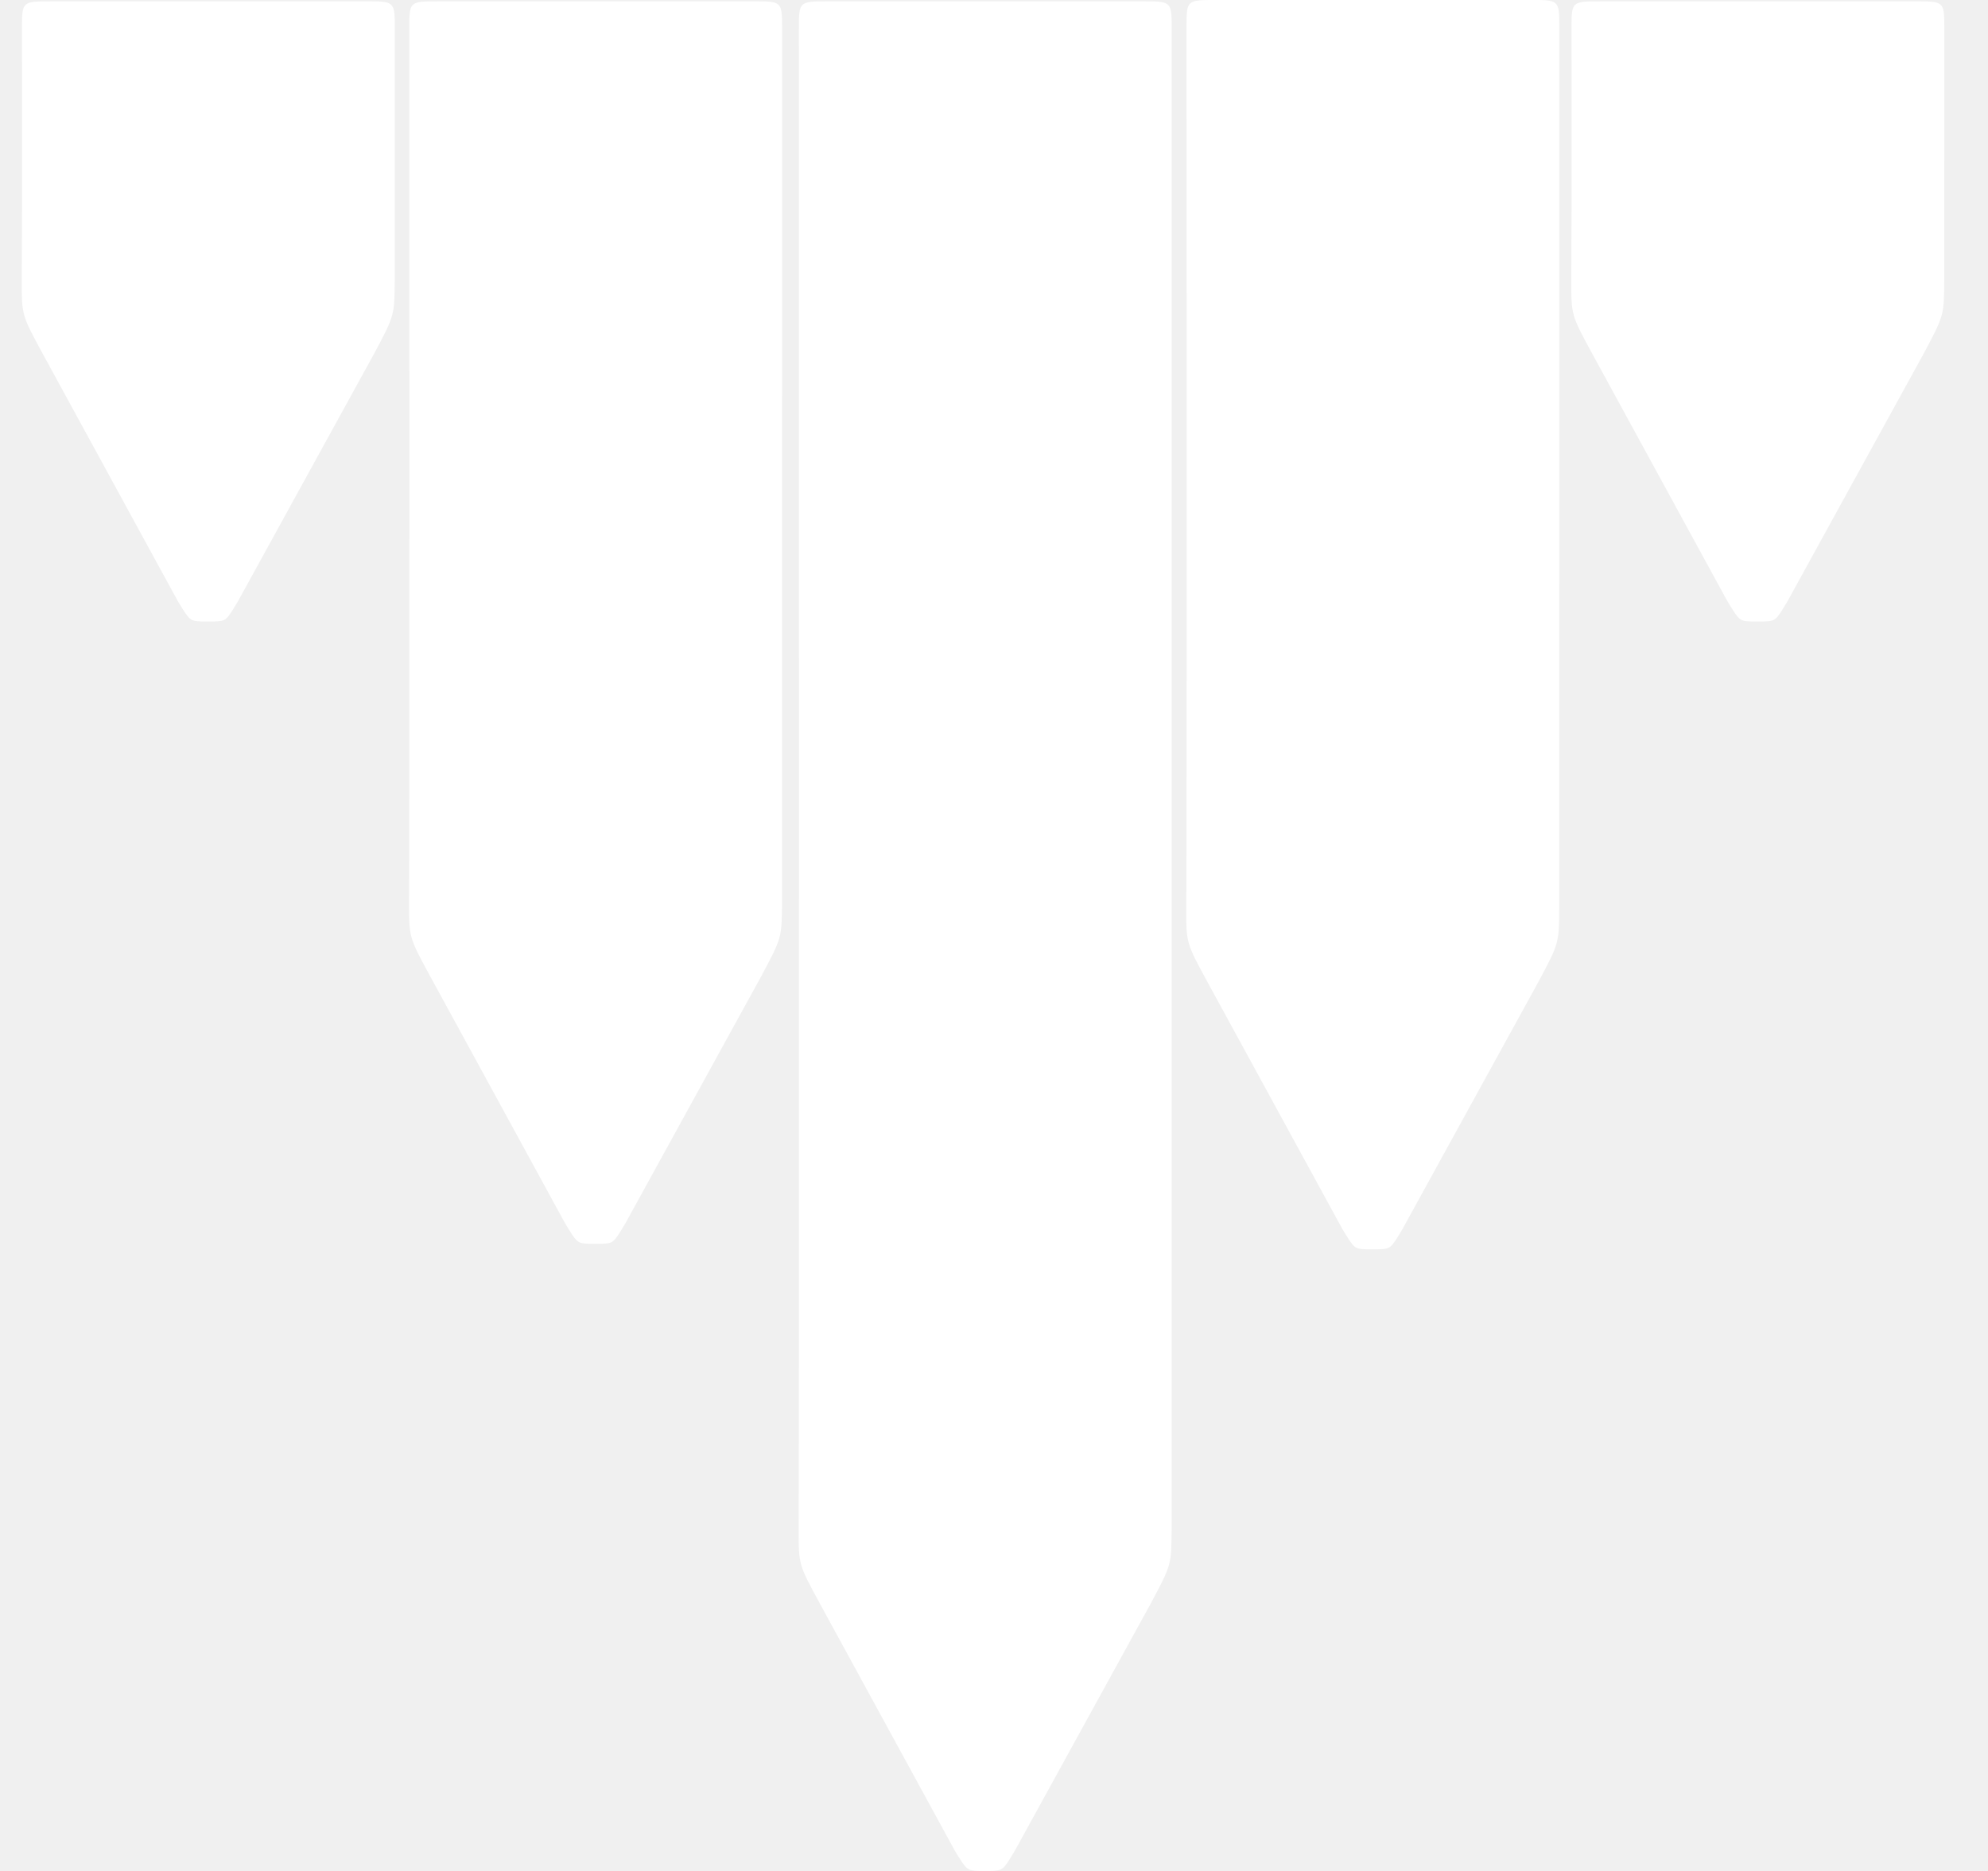
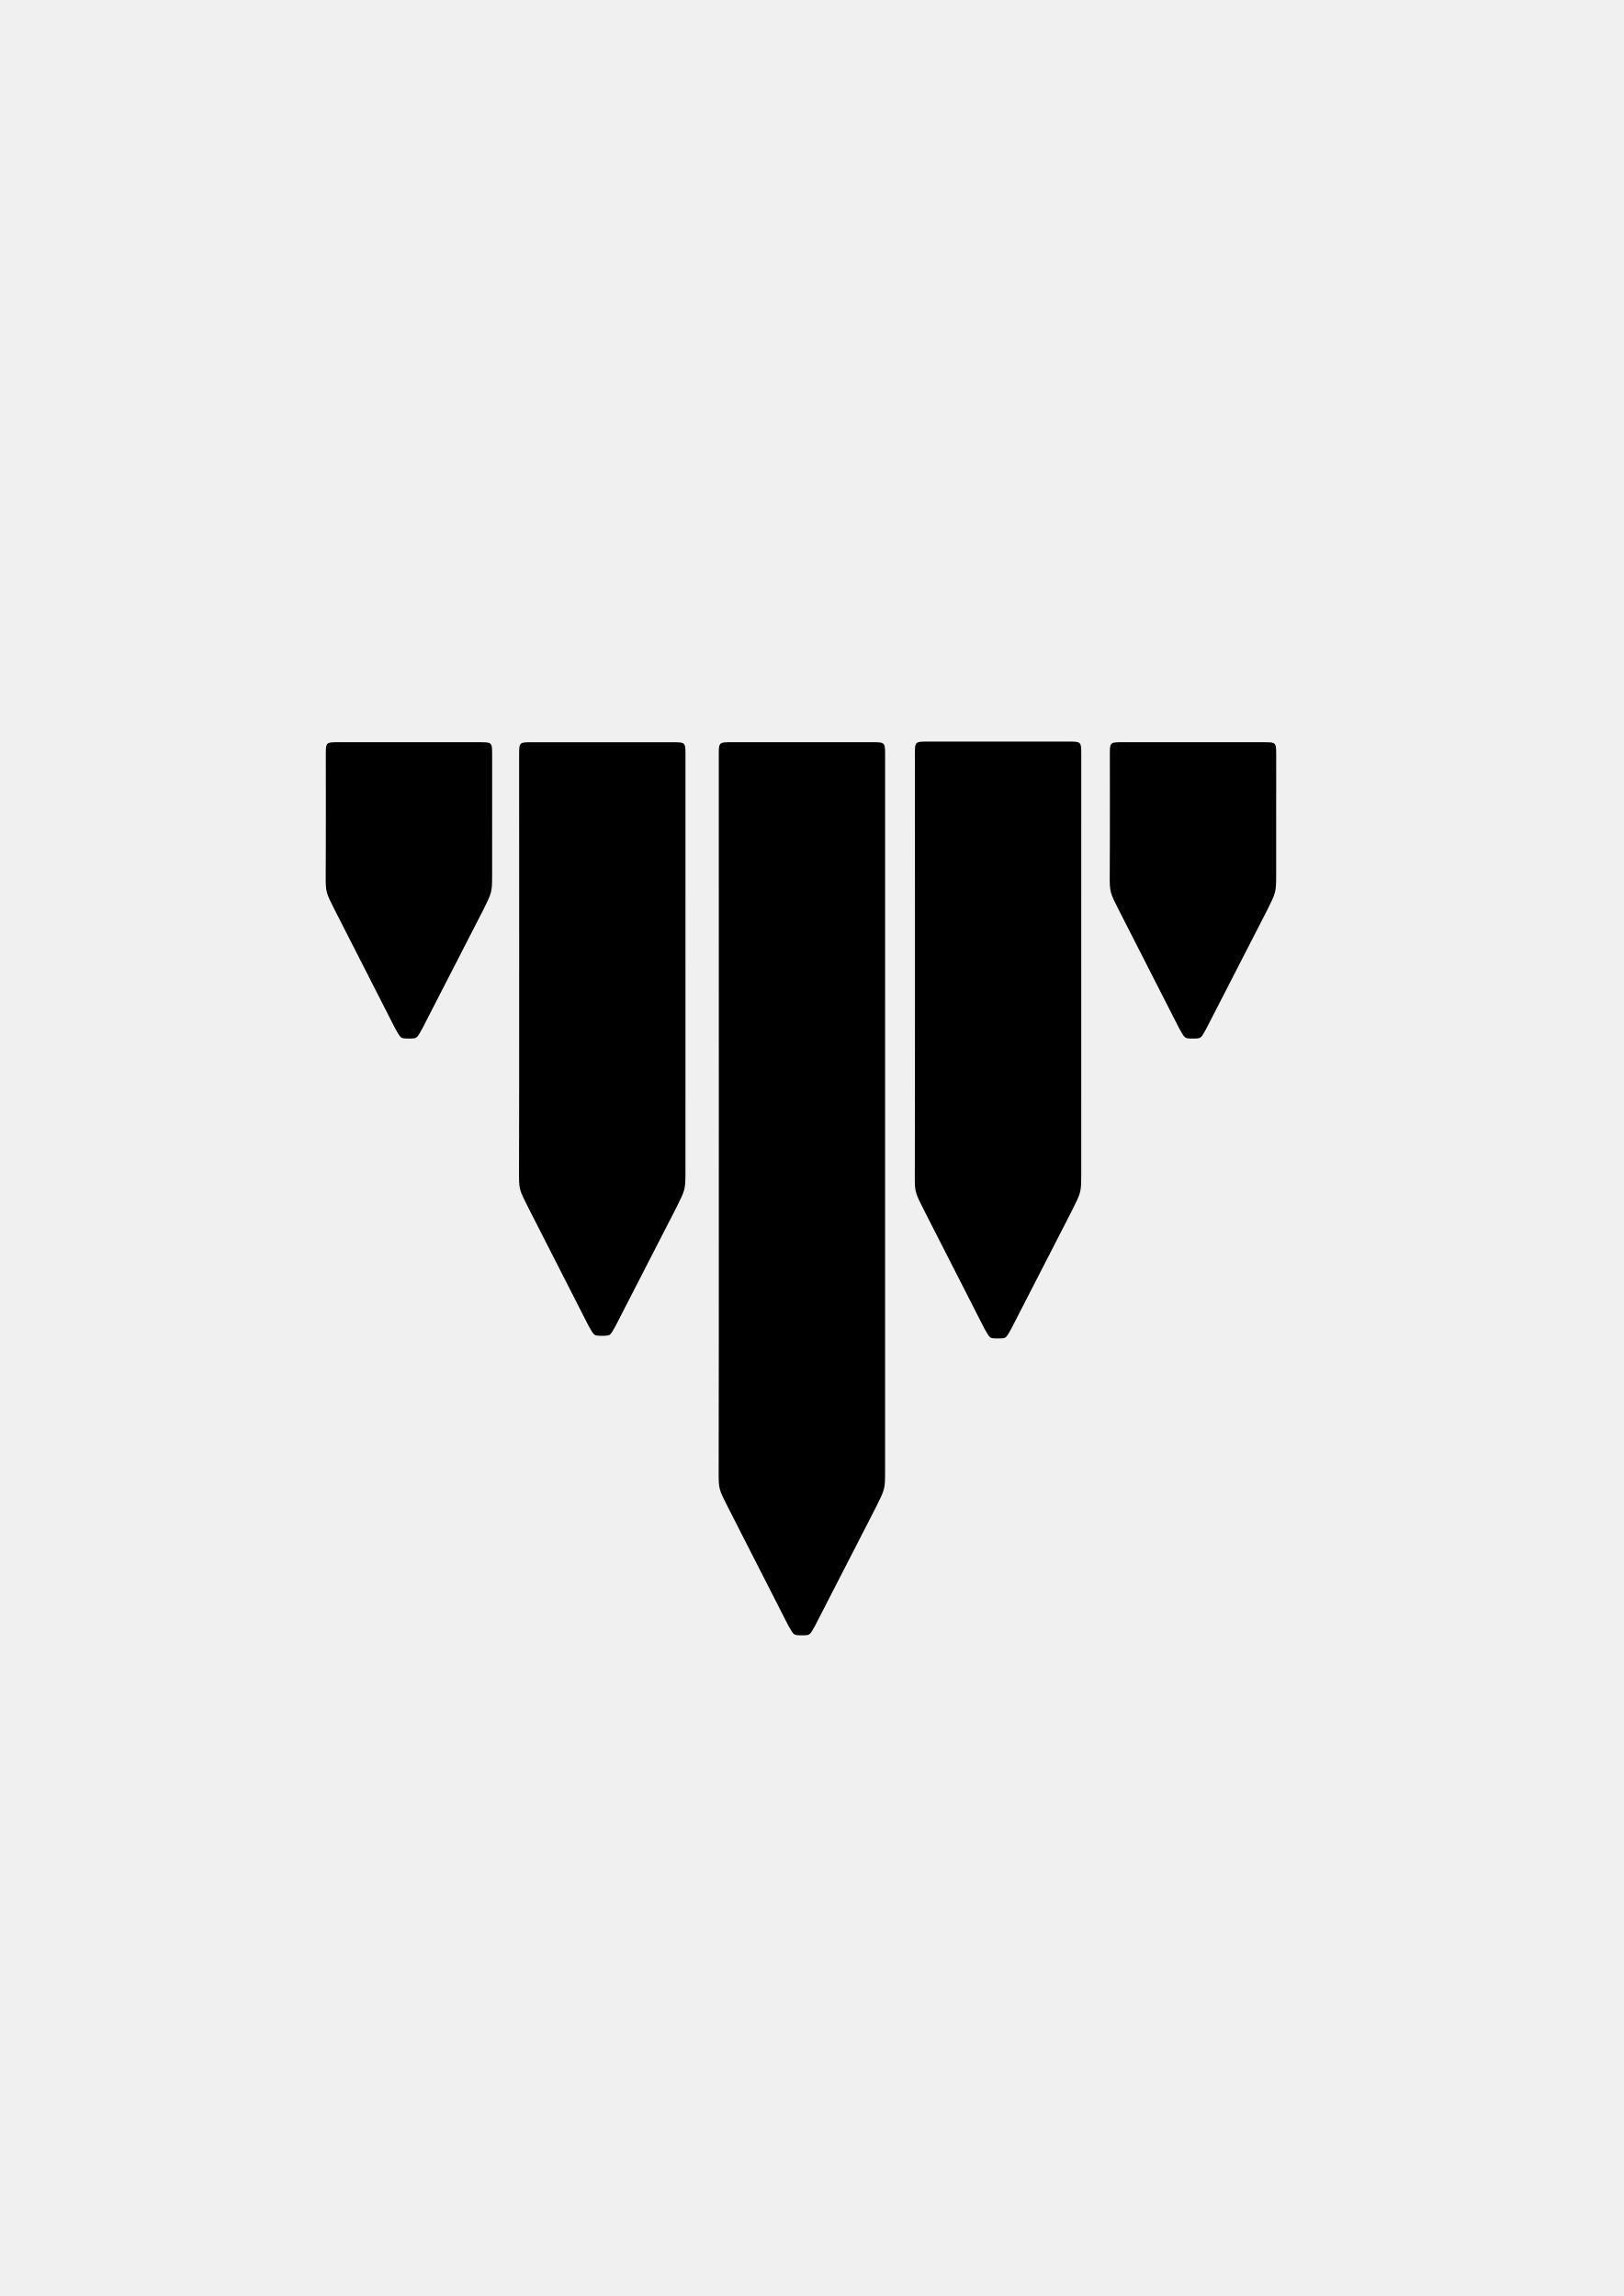
- <svg xmlns="http://www.w3.org/2000/svg" version="1.1" width="34" height="32" viewBox="0 0 34 32">
-   <path fill="#fff" d="M20.289 15.529c0.011-1.435 0.004-15.064 0.004-15.064-0-0.466-0-0.466 0.518-0.465l5.338 0c0.518-0.002 0.518-0.002 0.519 0.46 0 0-0.001 13.633-0.001 15.064-0.004 0.61-0.004 0.61-0.357 1.271l-2.322 4.223c-0.204 0.341-0.204 0.341-0.416 0.35h-0.199c-0.209-0.009-0.209-0.009-0.416-0.349l-2.307-4.225c-0.358-0.66-0.363-0.659-0.362-1.267z" />
-   <path fill="#fff" d="M13.659 26.159c0.011-1.435 0.004-25.669 0.004-25.669-0-0.466-0-0.469 0.518-0.467l5.339 0c0.518-0.002 0.518 0 0.519 0.463 0 0-0.001 24.238-0.001 25.669-0.004 0.61-0.004 0.61-0.357 1.271l-2.322 4.223c-0.204 0.341-0.204 0.341-0.416 0.35h-0.199c-0.209-0.009-0.209-0.009-0.416-0.349l-2.307-4.225c-0.358-0.66-0.363-0.659-0.362-1.267z" />
-   <path fill="#fff" d="M6.996 15.434c0.011-1.435 0.004-14.946 0.004-14.946-0-0.466-0-0.466 0.518-0.465l5.339 0c0.518-0.002 0.518-0.002 0.519 0.46 0 0-0.001 13.515-0.001 14.946-0.004 0.61-0.004 0.61-0.357 1.271l-2.322 4.223c-0.204 0.341-0.204 0.341-0.416 0.35h-0.199c-0.209-0.009-0.209-0.009-0.416-0.349l-2.307-4.225c-0.358-0.66-0.363-0.659-0.362-1.267z" />
-   <path fill="#fff" d="M26.873 4.791c0.011-1.435 0.004-4.303 0.004-4.303-0-0.466-0-0.466 0.518-0.465l5.339 0c0.518-0.002 0.518-0.002 0.519 0.46 0 0-0.001 2.872-0.001 4.303-0.004 0.61-0.004 0.61-0.357 1.271l-2.322 4.223c-0.204 0.341-0.204 0.341-0.416 0.35h-0.199c-0.209-0.009-0.209-0.009-0.416-0.349l-2.307-4.225c-0.358-0.66-0.363-0.659-0.362-1.267z" />
-   <path fill="#fff" d="M0.372 4.791c0.011-1.435 0.004-4.303 0.004-4.303-0-0.466-0-0.466 0.518-0.465l5.339 0c0.518-0.002 0.518-0.002 0.519 0.46 0 0-0.001 2.872-0.001 4.303-0.004 0.61-0.004 0.61-0.357 1.271l-2.322 4.223c-0.204 0.341-0.204 0.341-0.416 0.35h-0.199c-0.209-0.009-0.209-0.009-0.416-0.349l-2.307-4.225c-0.358-0.66-0.363-0.659-0.362-1.267z" />
+ <svg xmlns="http://www.w3.org/2000/svg" width="210mm" height="297mm" viewBox="0 0 210 297" version="1.1" id="svg8">
+   <defs id="defs2" />
+   <g id="layer1">
+     <g aria-label="V" transform="matrix(0.2645833,0,0,0.2645833,30.2381,67.27976)" style="font-style:normal;font-variant:normal;font-weight:normal;font-stretch:normal;font-size:800px;line-height:1.25;font-family:sans-serif;-inkscape-font-specification:sans-serif;letter-spacing:0px;word-spacing:0px;fill:#000000;fill-opacity:1;stroke:none" id="flowRoot10">
+       <g style="font-style:normal;font-variant:normal;font-weight:normal;font-stretch:normal;font-size:800px;line-height:1.25;font-family:sans-serif;-inkscape-font-specification:sans-serif;letter-spacing:0px;word-spacing:0px;fill:#000000;fill-opacity:1;stroke:none" id="g3463-3" transform="matrix(0.2804993,0,0,0.2804993,-52.80489,190.9612)">
+         <g id="g3430" transform="translate(72.41317,522.77)">
+           <g id="g3442" transform="matrix(5.070647,0,0,5.070647,-653.3543,-1679.726)">
+             <g style="font-style:normal;font-variant:normal;font-weight:normal;font-stretch:normal;font-size:187.488px;line-height:681%;font-family:sans-serif;-inkscape-font-specification:sans-serif;text-align:center;letter-spacing:-34.835px;word-spacing:0px;text-anchor:middle;fill:#000000;fill-opacity:1;stroke:none;stroke-width:1px;stroke-linecap:butt;stroke-linejoin:miter;stroke-opacity:1" id="text3388-3" transform="matrix(0.86226,0,0,0.86226,84.53226,-76.40418)">
+               <g id="g4572" transform="matrix(1.210589,0,0,1.210589,-79.11276,-199.3414)">
+                 <g id="g2030">
+                   <flowRoot transform="matrix(0.5725091,0,0,0.5828415,161.753,354.1634)" style="font-style:normal;font-variant:normal;font-weight:normal;font-stretch:normal;font-size:800px;line-height:0.01%;font-family:sans-serif;-inkscape-font-specification:sans-serif;text-align:center;letter-spacing:-46.45px;word-spacing:0px;text-anchor:middle;fill:#000000;fill-opacity:1;stroke:none;stroke-width:1px;stroke-linecap:butt;stroke-linejoin:miter;stroke-opacity:1" id="flowRoot3479" xml:space="preserve">
+                     <flowRegion id="flowRegion3481">
+                       <rect y="224.932" x="-449.865" height="722.997" width="1490.177" id="rect3483" />
+                     </flowRegion>
+                     <flowPara style="font-size:6.25px;line-height:6.81" id="flowPara3485"> </flowPara>
+                   </flowRoot>
+                   <g id="g4566">
+                     <path id="path3402-6-6-3" style="font-style:normal;font-variant:normal;font-weight:normal;font-stretch:normal;font-size:187.488px;line-height:681%;font-family:Lato;-inkscape-font-specification:Lato;text-align:center;letter-spacing:-34.835px;word-spacing:0px;text-anchor:middle;fill:#000000;fill-opacity:1;stroke:none;stroke-width:0.667px;stroke-linecap:butt;stroke-linejoin:miter;stroke-opacity:1" d="m 353.913,543.568 c 0.091,-13.201 0.035,-138.541 0.035,-138.541 -6.3e-4,-4.288 -6.3e-4,-4.288 4.452,-4.273 l 45.857,0.002 c 4.452,-0.017 4.452,-0.017 4.458,4.234 0,0 -0.007,125.38 -0.007,138.543 -0.032,5.612 -0.032,5.612 -3.069,11.692 l -19.948,38.842 c -1.75,3.14 -1.75,3.14 -3.572,3.221 h -1.706 c -1.793,-0.081 -1.793,-0.081 -3.576,-3.213 l -19.815,-38.857 c -3.076,-6.073 -3.121,-6.065 -3.11,-11.65 z" />
+                     <path id="path3402-6-6-9" style="font-style:normal;font-variant:normal;font-weight:normal;font-stretch:normal;font-size:187.488px;line-height:681%;font-family:Lato;-inkscape-font-specification:Lato;text-align:center;letter-spacing:-34.835px;word-spacing:0px;text-anchor:middle;fill:#000000;fill-opacity:1;stroke:none;stroke-width:0.667px;stroke-linecap:butt;stroke-linejoin:miter;stroke-opacity:1" d="m 223.604,542.693 c 0.091,-13.202 0.035,-137.455 0.035,-137.455 -6.4e-4,-4.288 -6.4e-4,-4.288 4.452,-4.273 l 45.857,0.002 c 4.452,-0.017 4.452,-0.017 4.458,4.234 0,0 -0.007,124.294 -0.007,137.457 -0.032,5.612 -0.032,5.612 -3.069,11.692 l -19.948,38.843 c -1.75,3.14 -1.75,3.14 -3.572,3.221 h -1.706 c -1.793,-0.081 -1.793,-0.081 -3.576,-3.213 l -19.815,-38.858 c -3.076,-6.073 -3.121,-6.065 -3.11,-11.65 z" />
+                     <path id="path3402-6-7-0" style="font-style:normal;font-variant:normal;font-weight:normal;font-stretch:normal;font-size:187.488px;line-height:681%;font-family:Lato;-inkscape-font-specification:Lato;text-align:center;letter-spacing:-34.835px;word-spacing:0px;text-anchor:middle;fill:#000000;fill-opacity:1;stroke:none;stroke-width:0.667px;stroke-linecap:butt;stroke-linejoin:miter;stroke-opacity:1" d="m 418.094,444.806 c 0.091,-13.202 0.035,-39.575 0.035,-39.575 -6.4e-4,-4.288 -6.4e-4,-4.288 4.452,-4.273 l 45.857,0.002 c 4.452,-0.017 4.452,-0.017 4.458,4.234 0,0 -0.007,26.414 -0.007,39.578 -0.032,5.612 -0.032,5.612 -3.069,11.692 l -19.948,38.843 c -1.75,3.14 -1.75,3.14 -3.572,3.221 h -1.706 c -1.793,-0.081 -1.793,-0.081 -3.576,-3.213 l -19.816,-38.857 c -3.076,-6.073 -3.121,-6.065 -3.11,-11.65 z" />
+                     <path id="path3402-6-7-06" style="font-style:normal;font-variant:normal;font-weight:normal;font-stretch:normal;font-size:187.488px;line-height:681%;font-family:Lato;-inkscape-font-specification:Lato;text-align:center;letter-spacing:-34.835px;word-spacing:0px;text-anchor:middle;fill:#000000;fill-opacity:1;stroke:none;stroke-width:0.667px;stroke-linecap:butt;stroke-linejoin:miter;stroke-opacity:1" d="m 159.952,444.806 c 0.091,-13.202 0.035,-39.575 0.035,-39.575 -6.5e-4,-4.288 -6.5e-4,-4.288 4.452,-4.273 l 45.857,0.002 c 4.452,-0.017 4.452,-0.017 4.458,4.234 0,0 -0.007,26.414 -0.007,39.578 -0.032,5.612 -0.032,5.612 -3.069,11.692 l -19.948,38.843 c -1.75,3.14 -1.75,3.14 -3.572,3.221 h -1.706 c -1.793,-0.081 -1.793,-0.081 -3.576,-3.213 l -19.816,-38.857 c -3.076,-6.073 -3.121,-6.065 -3.11,-11.65 z" />
+                   </g>
+                   <path d="m 289.335,641.326 c 0.091,-13.202 0.035,-236.077 0.035,-236.077 -6.4e-4,-4.288 -6.4e-4,-4.309 4.452,-4.293 l 45.857,0.002 c 4.452,-0.017 4.452,0.004 4.458,4.255 0,0 -0.007,222.916 -0.007,236.079 -0.032,5.612 -0.032,5.612 -3.069,11.692 l -19.948,38.843 c -1.75,3.14 -1.75,3.14 -3.572,3.221 h -1.706 c -1.793,-0.081 -1.793,-0.081 -3.576,-3.213 l -19.816,-38.857 c -3.076,-6.073 -3.121,-6.065 -3.11,-11.65 z" style="font-style:normal;font-variant:normal;font-weight:normal;font-stretch:normal;font-family:Lato;-inkscape-font-specification:Lato;stroke-width:0.667px" id="path3402-6" />
+                 </g>
+               </g>
+             </g>
+           </g>
+         </g>
+       </g>
+     </g>
+   </g>
</svg>
